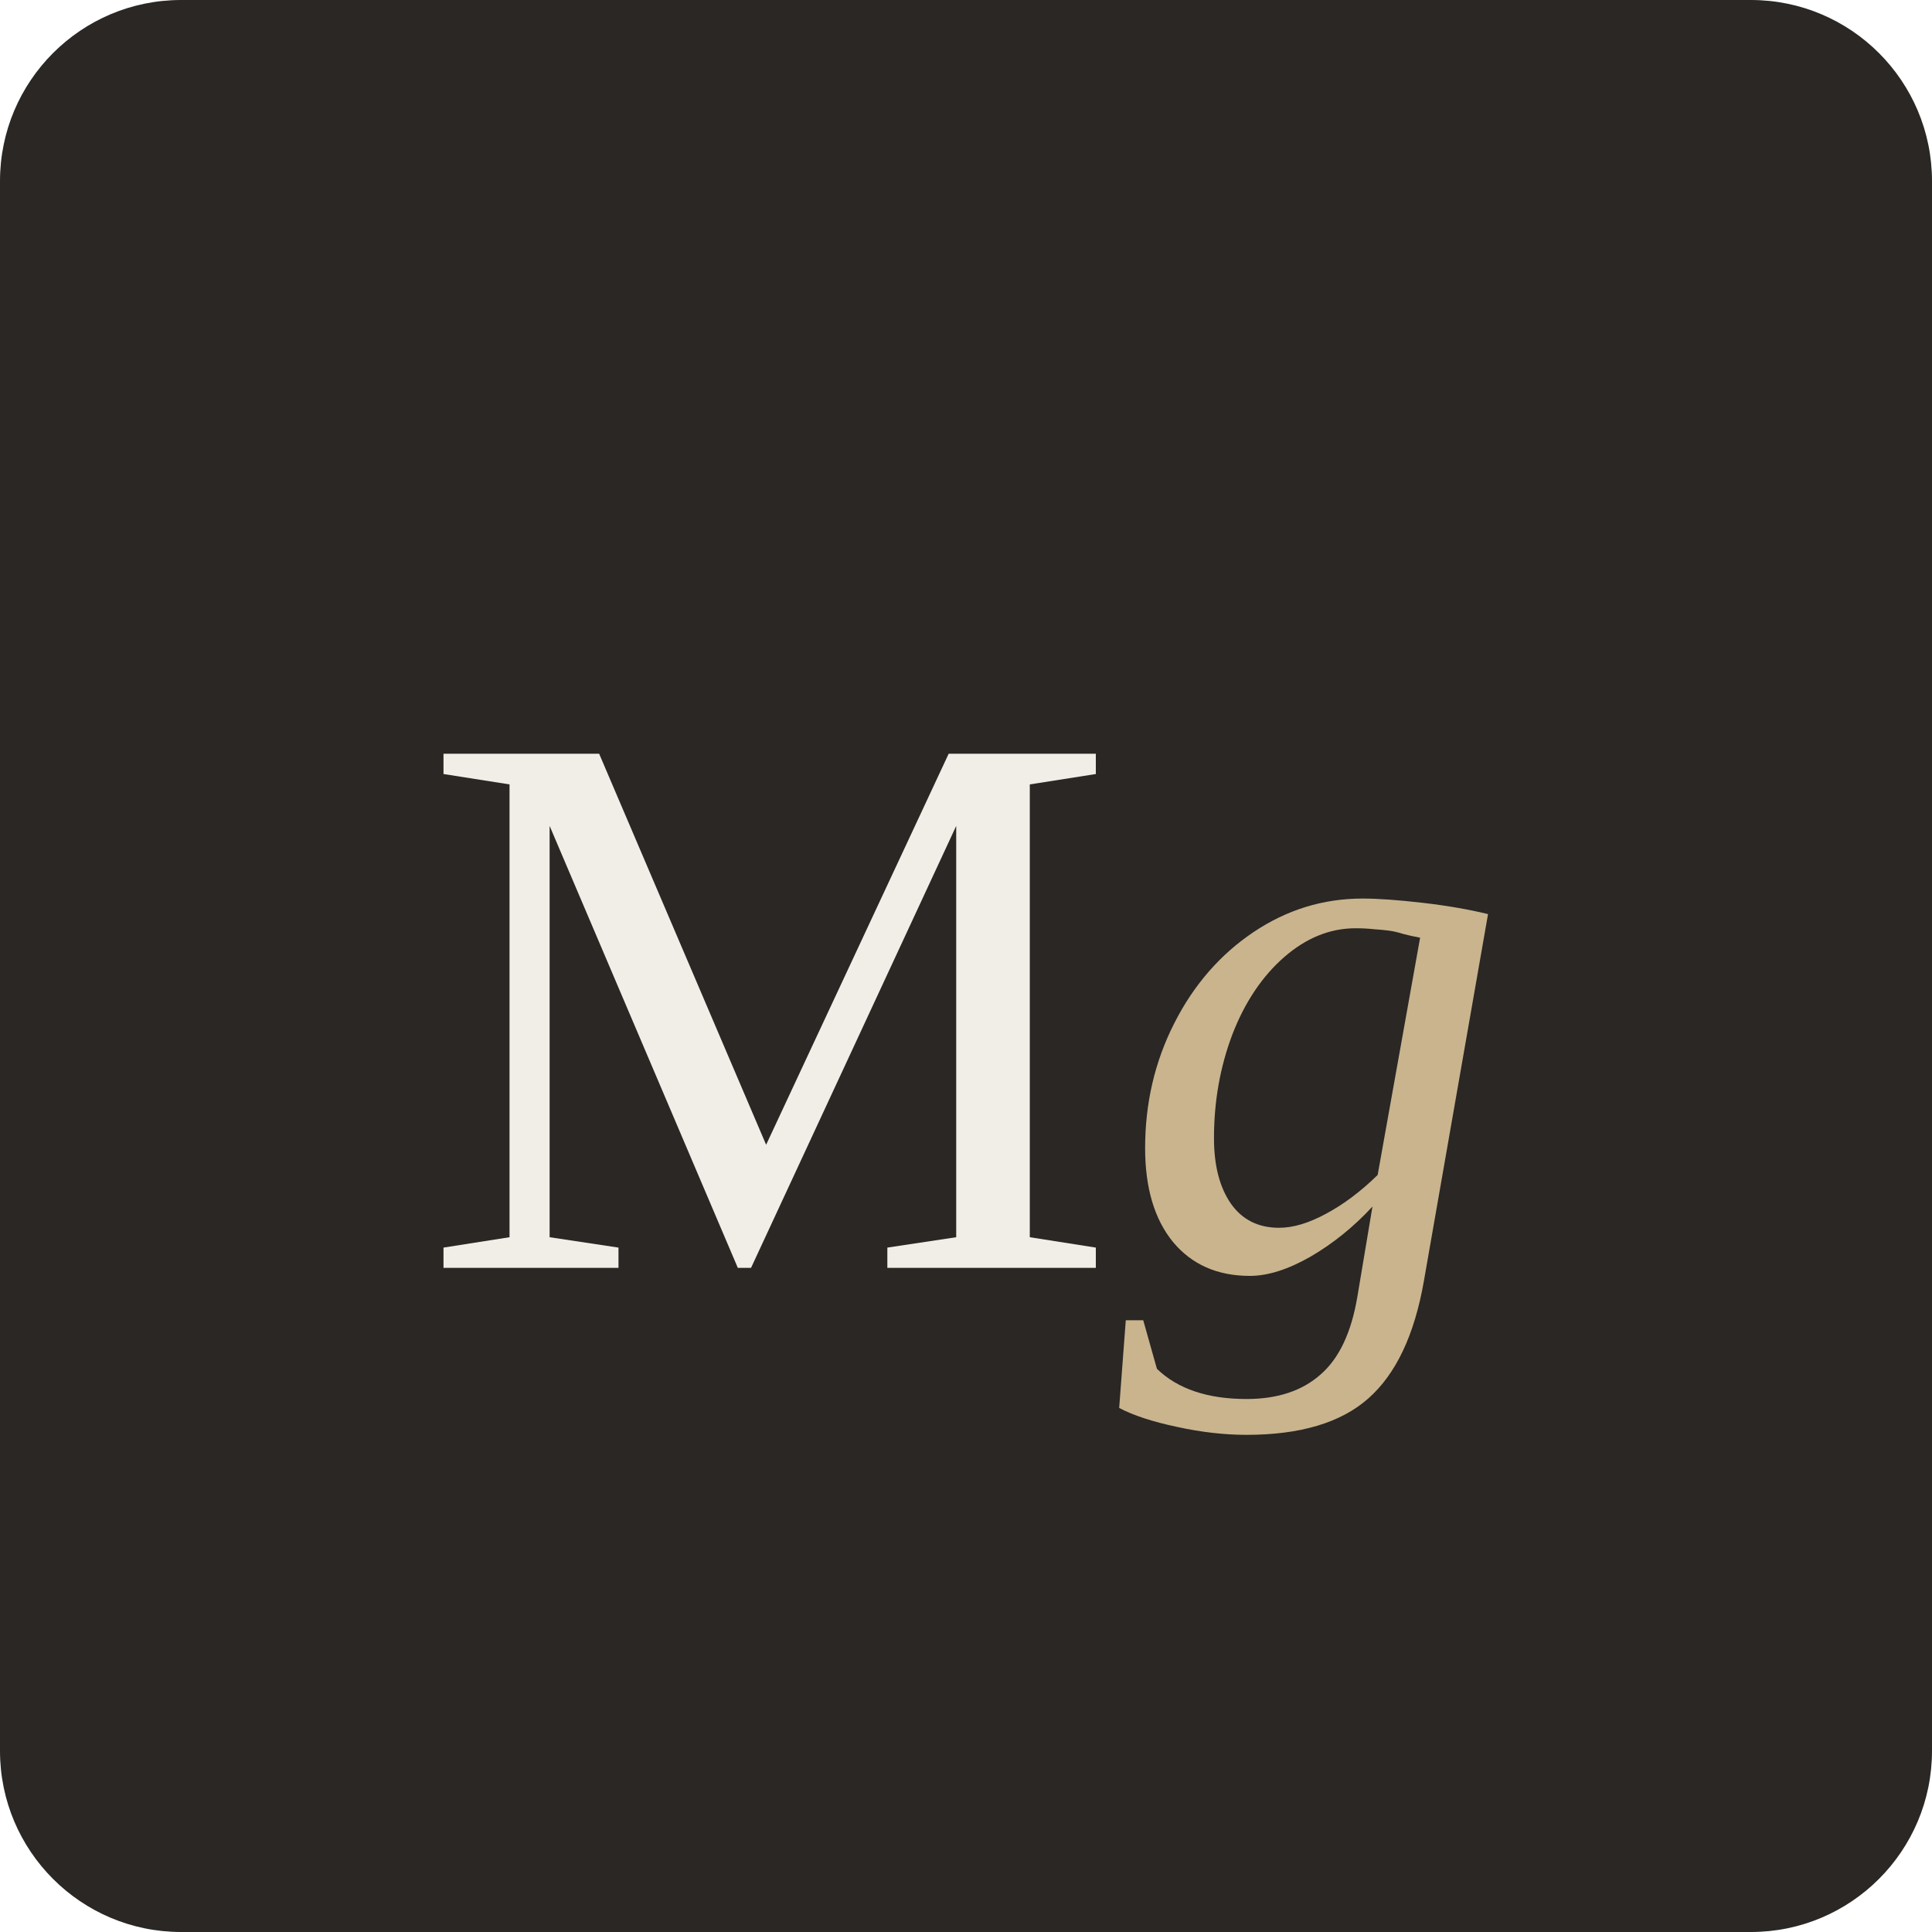
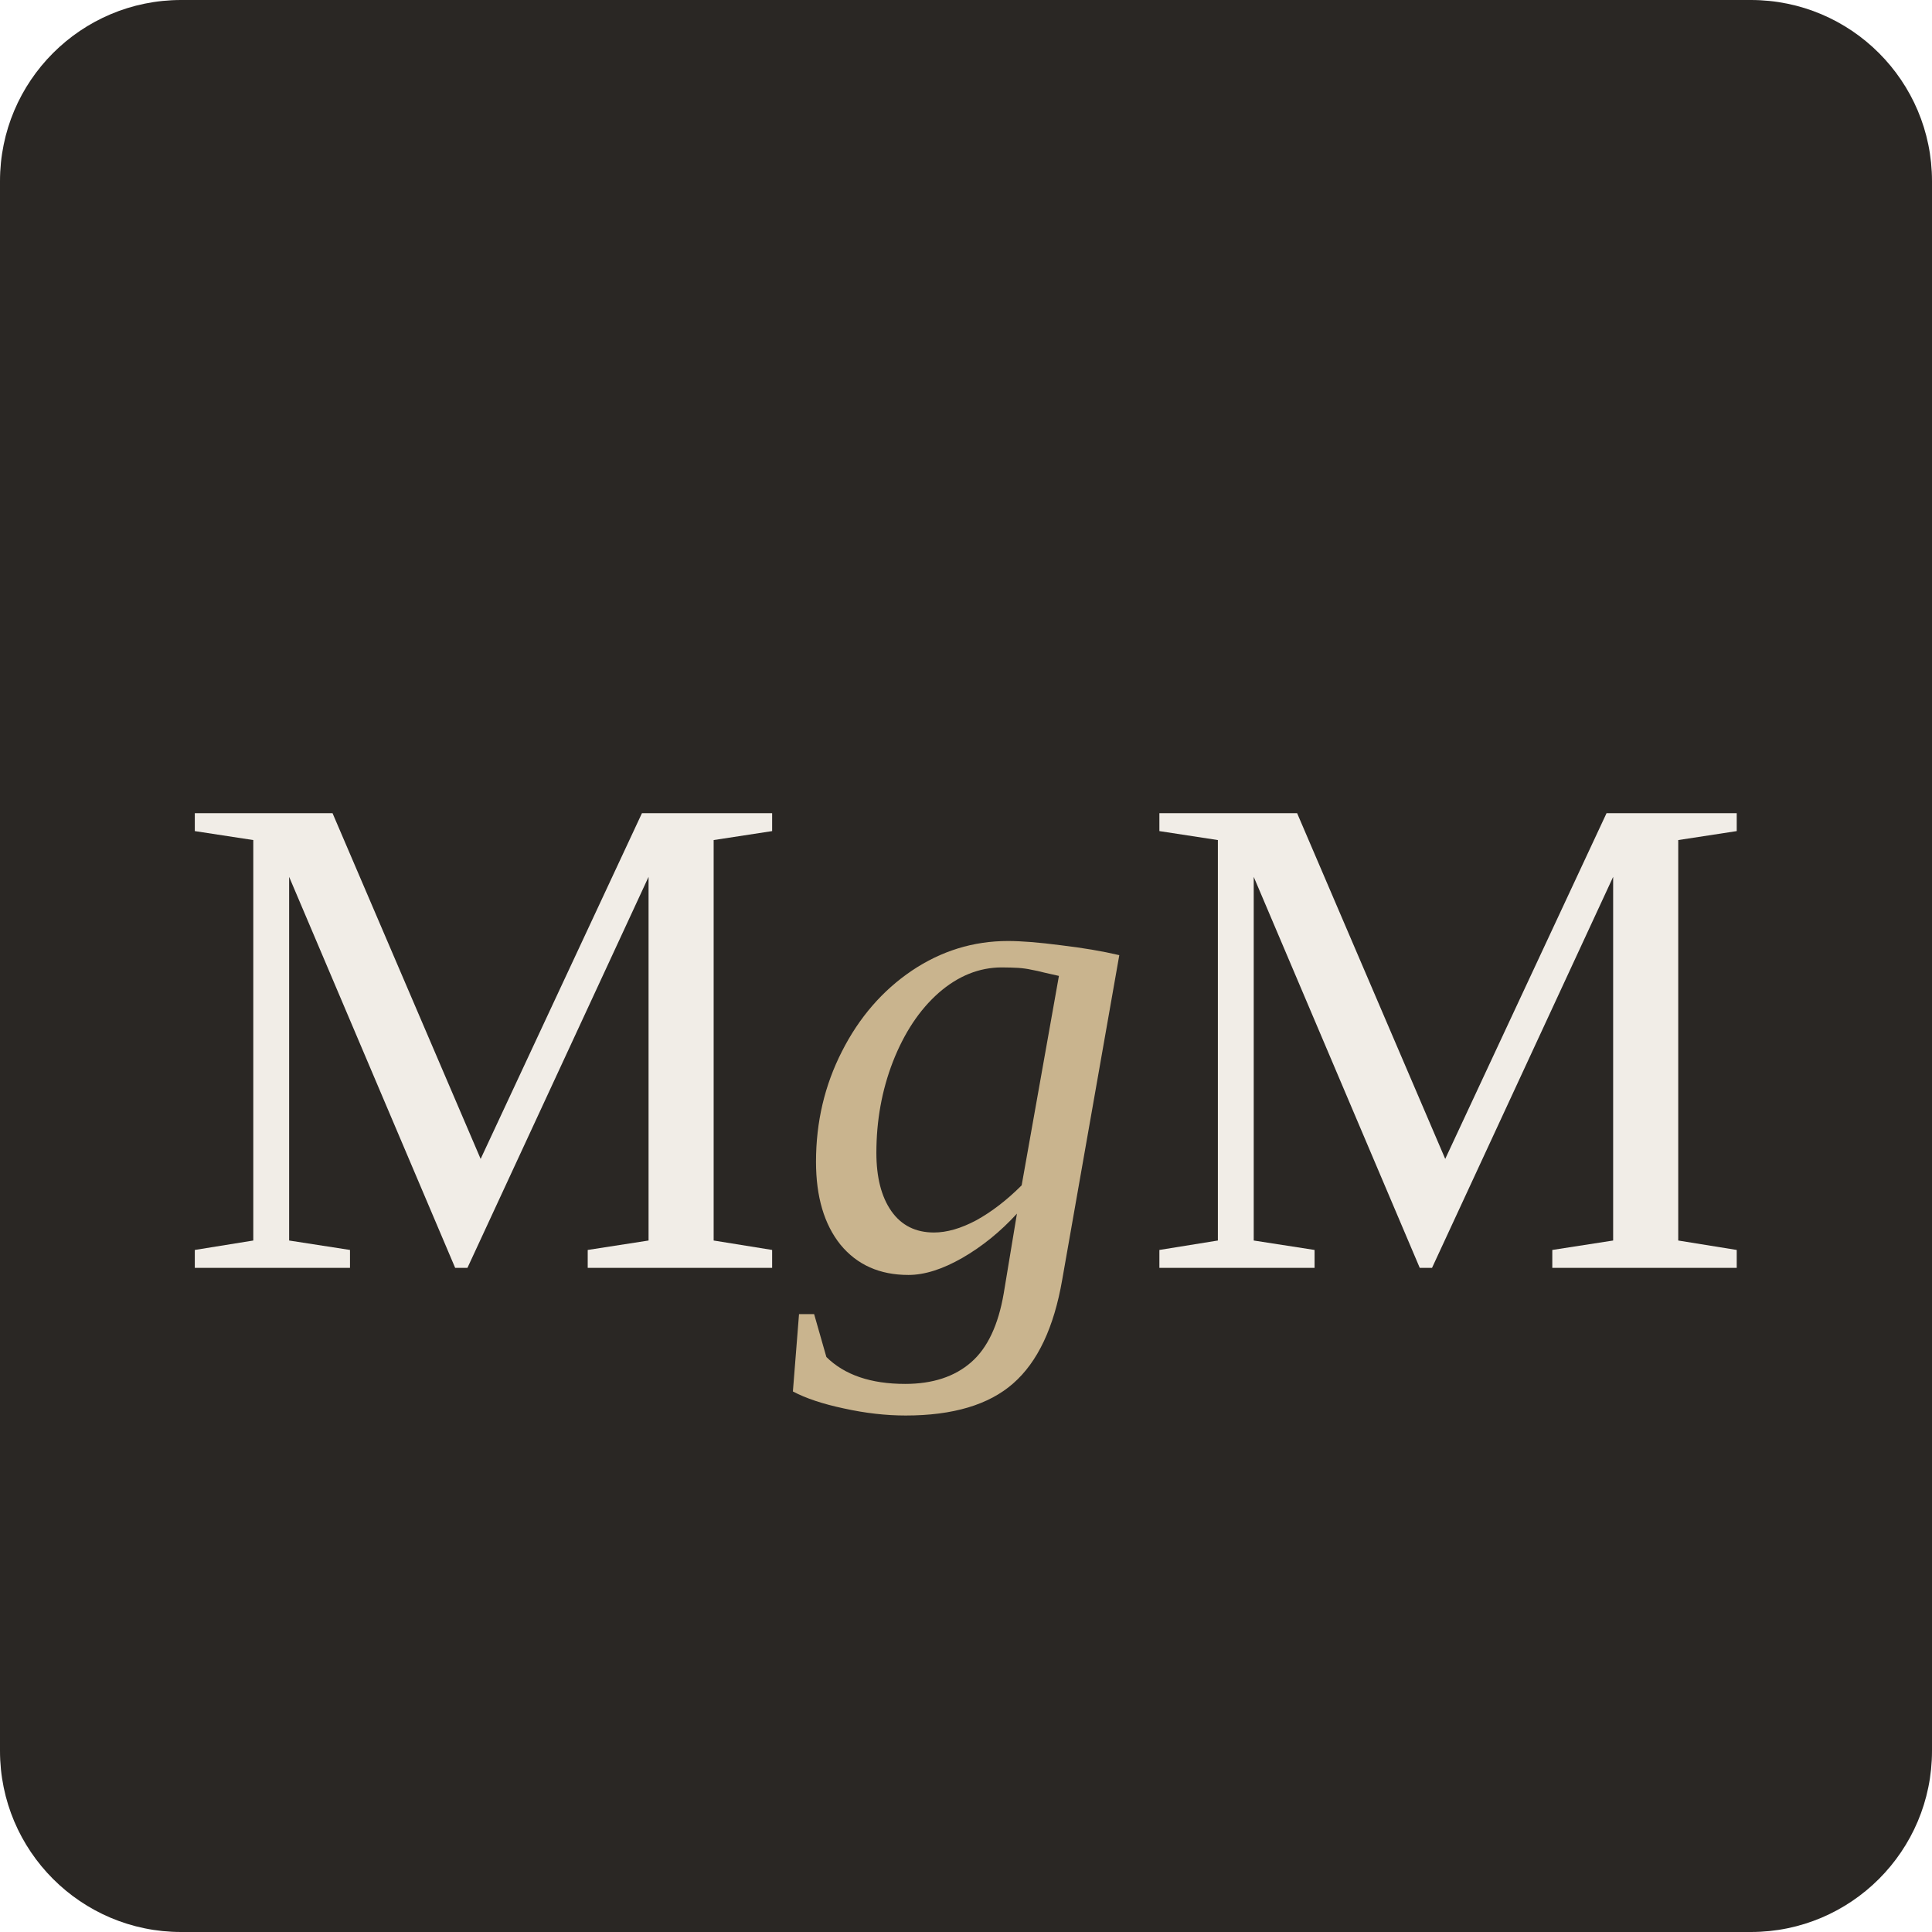
<svg xmlns="http://www.w3.org/2000/svg" viewBox="0 0 64 64">
  <rect width="64" height="64" rx="6" fill="#2a2724" />
-   <text x="32" y="42" text-anchor="middle" font-family="Georgia, 'Times New Roman', serif" font-size="26" fill="#f1ede7">M<tspan font-style="italic" fill="#c9b48e">g</tspan>
-   </text>
+   <text x="32" y="42" text-anchor="middle" font-family="Georgia, 'Times New Roman', serif" font-size="23" fill="#f1ede7">M<tspan font-style="italic" fill="#c9b48e">g</tspan>M</text>
</svg>
